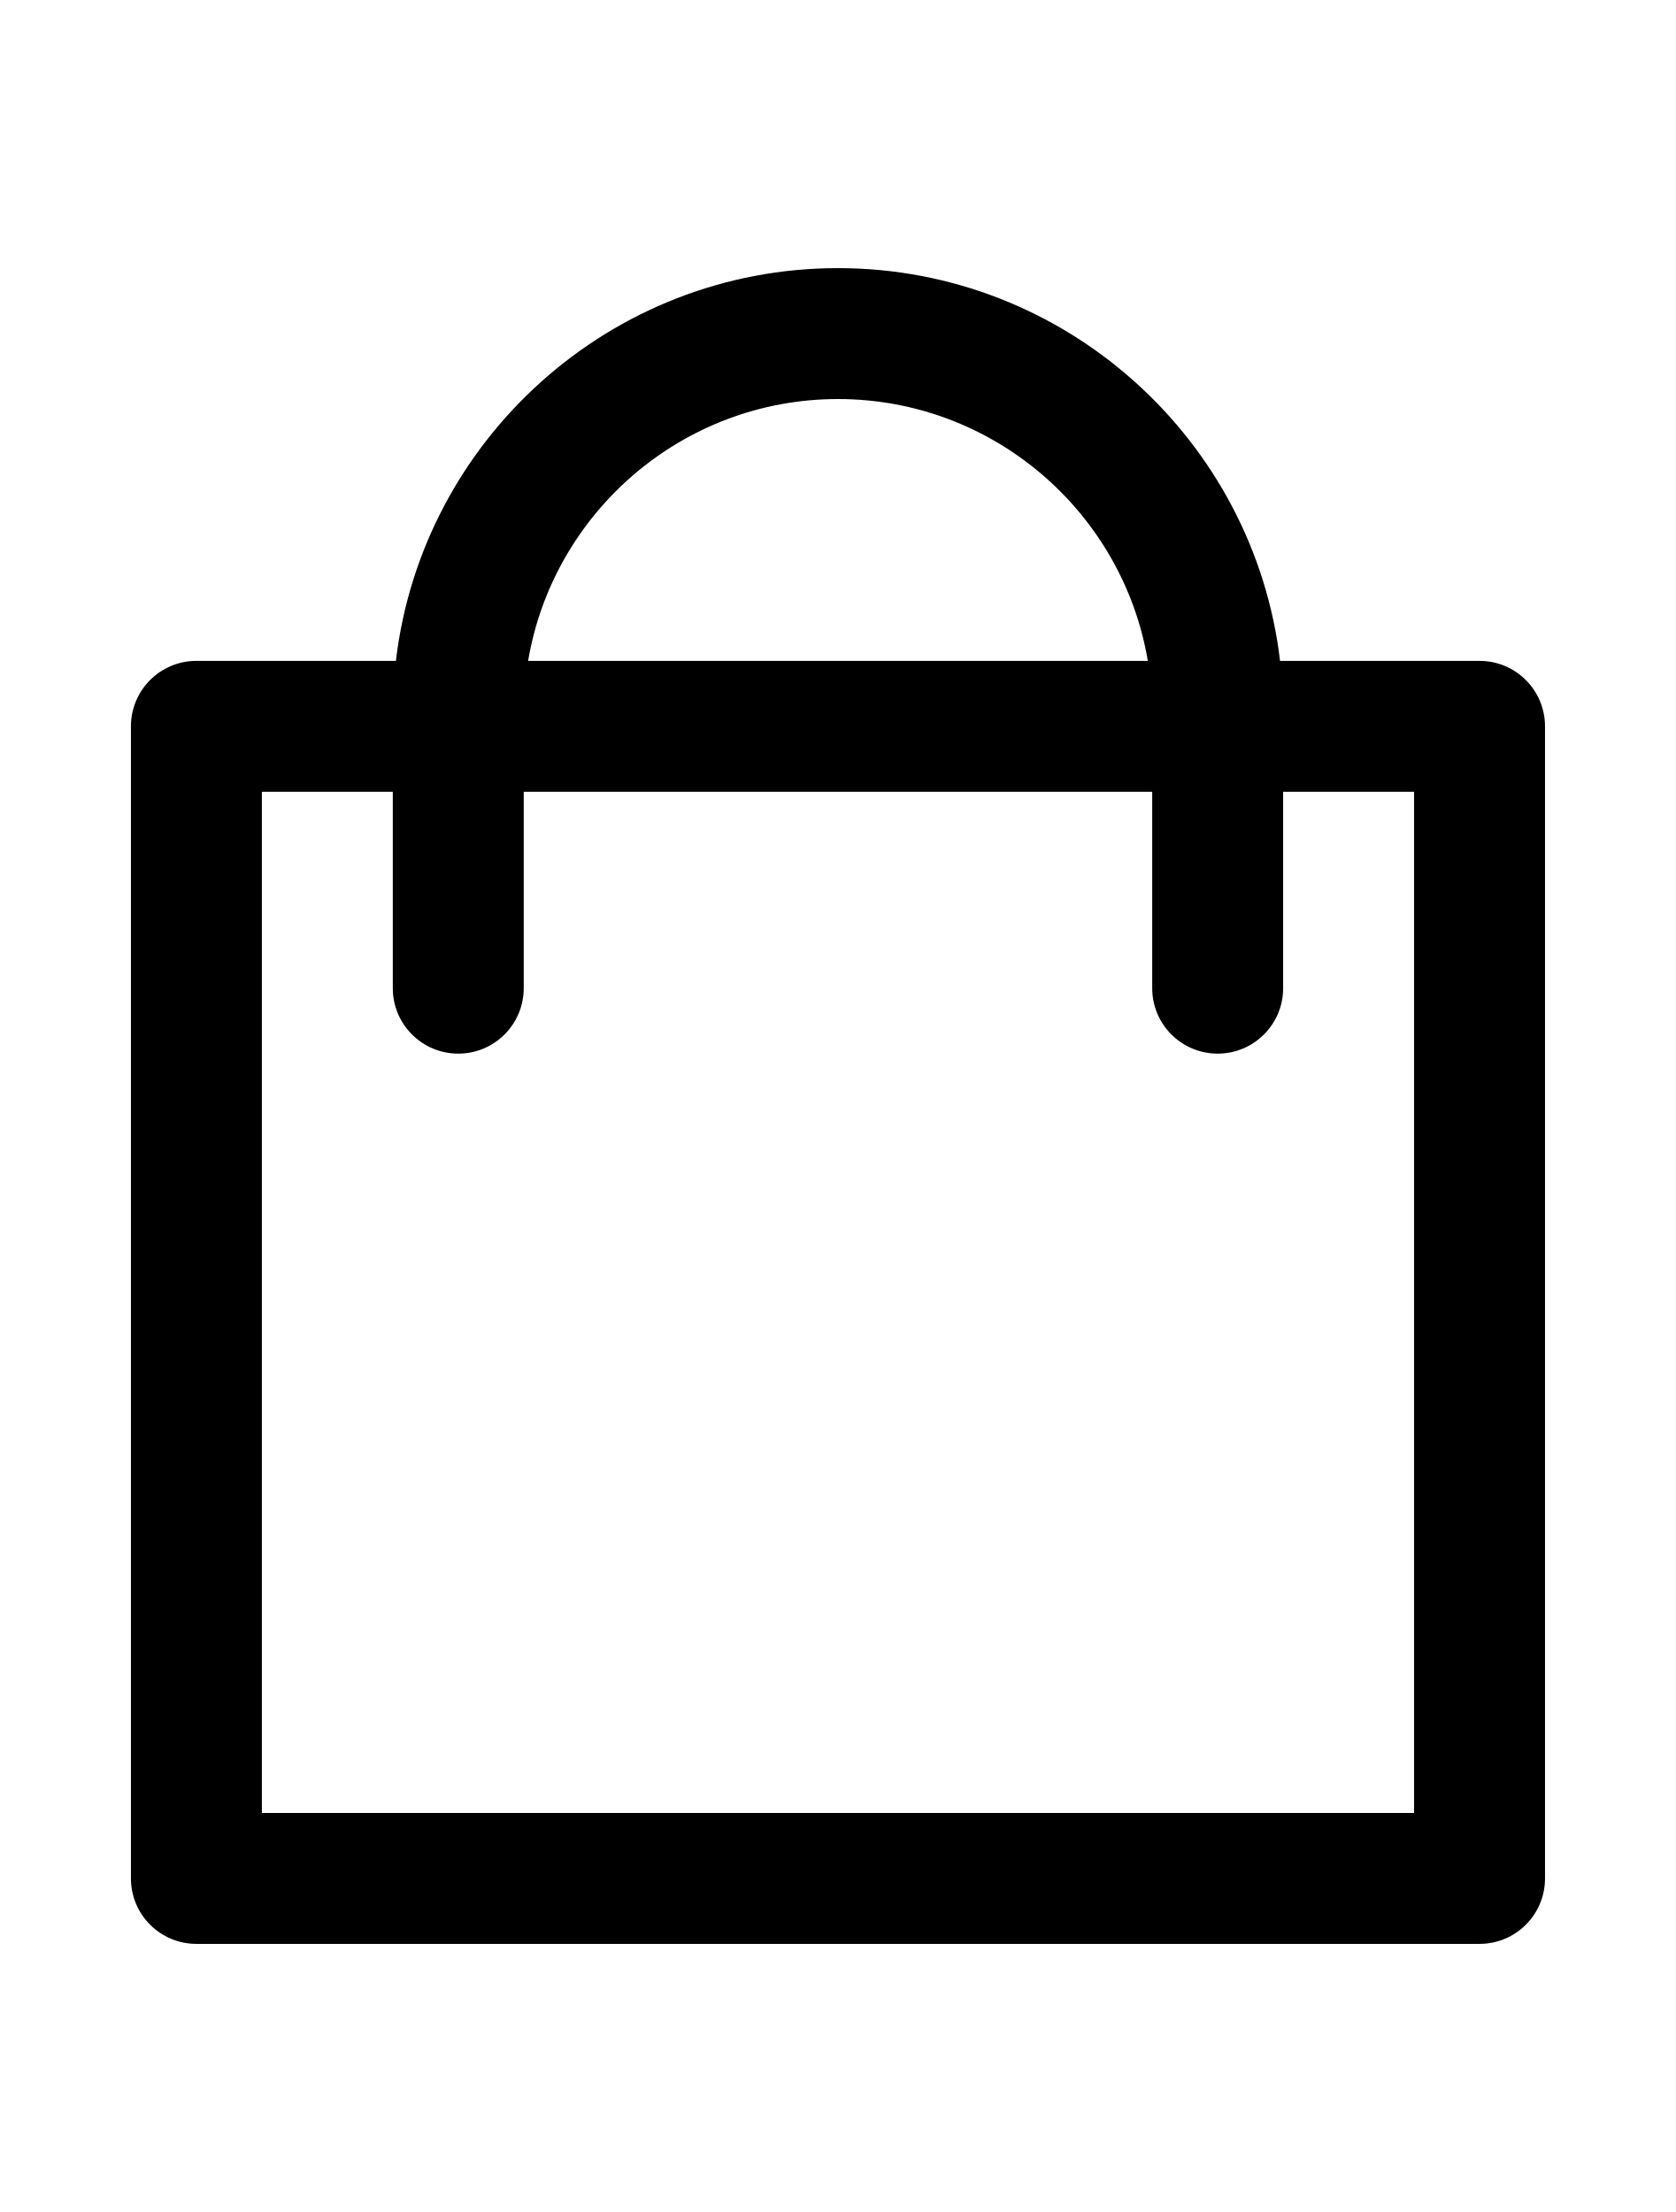
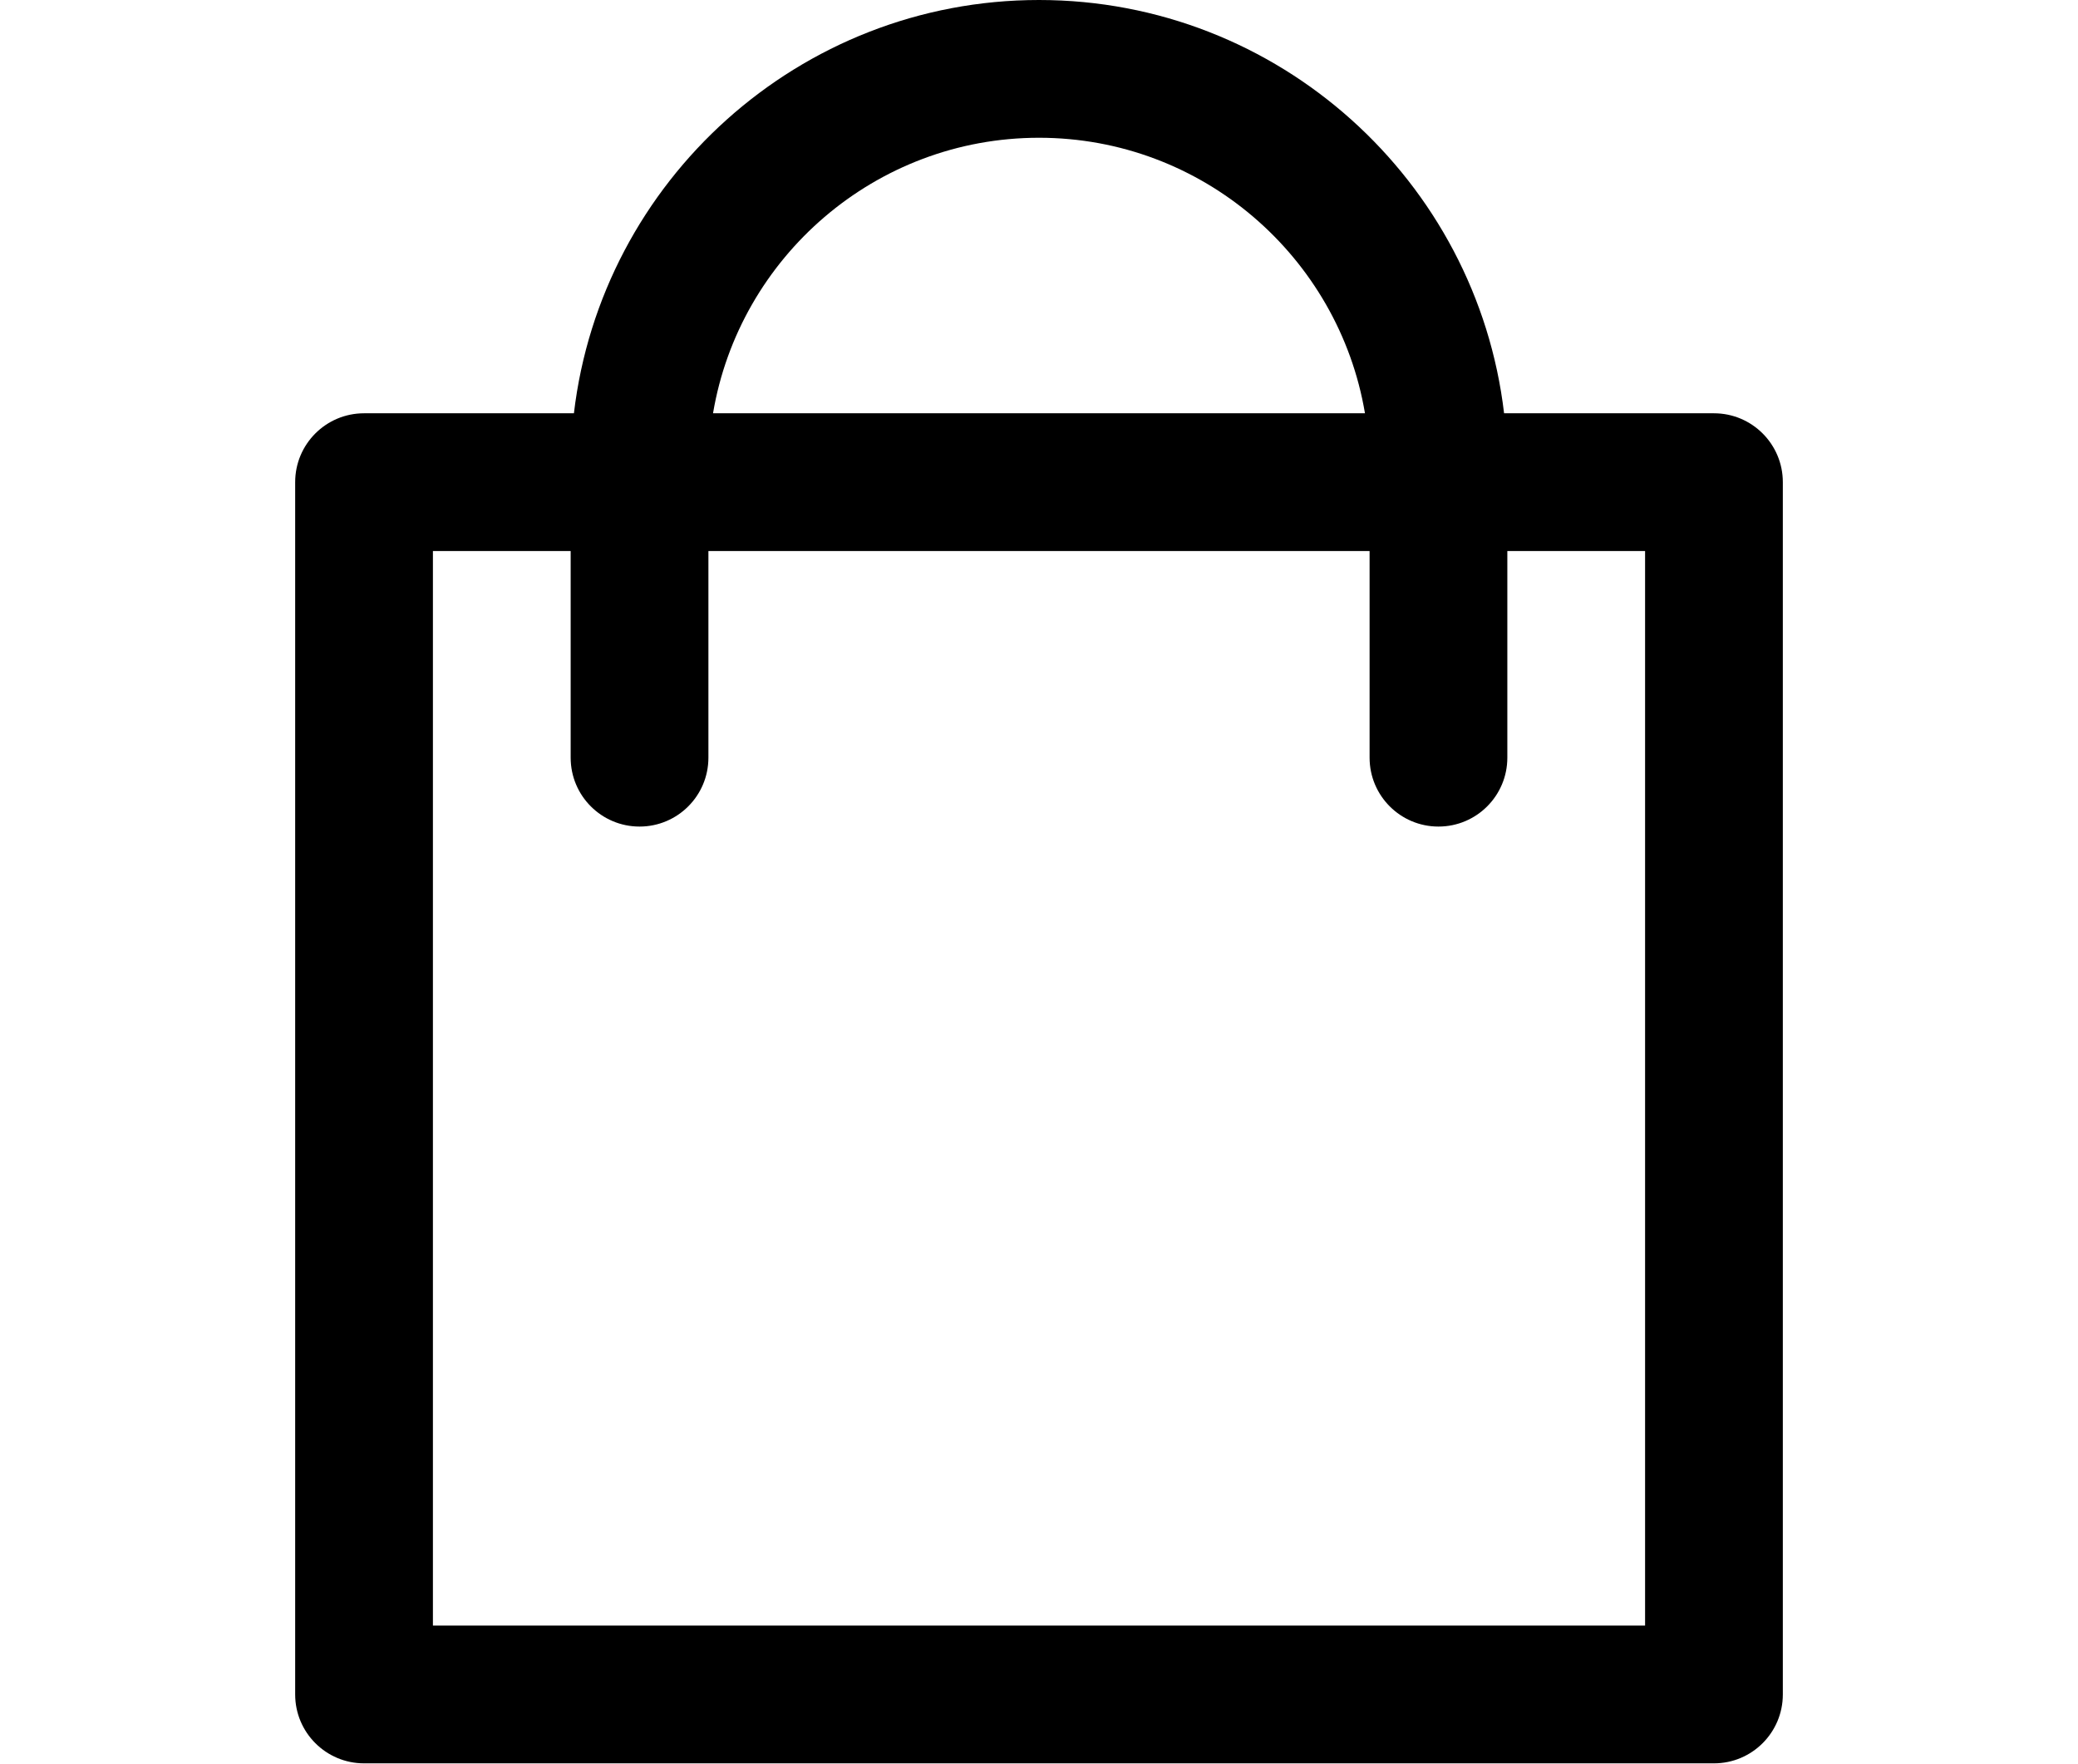
- <svg xmlns="http://www.w3.org/2000/svg" height="33" viewBox="0 0 512 512" width="25">
+ <svg xmlns="http://www.w3.org/2000/svg" height="28" width="33" viewBox="0 0 512 512">
  <g>
    <path d="m452 120h-60.946c-7.945-67.478-65.477-120-135.054-120s-127.109 52.522-135.054 120h-60.946c-11.046 0-20 8.954-20 20v352c0 11.046 8.954 20 20 20h392c11.046 0 20-8.954 20-20v-352c0-11.046-8.954-20-20-20zm-196-80c47.484 0 87.019 34.655 94.659 80h-189.318c7.64-45.345 47.175-80 94.659-80zm176 432h-352v-312h40v60c0 11.046 8.954 20 20 20s20-8.954 20-20v-60h192v60c0 11.046 8.954 20 20 20s20-8.954 20-20v-60h40z" />
  </g>
</svg>
